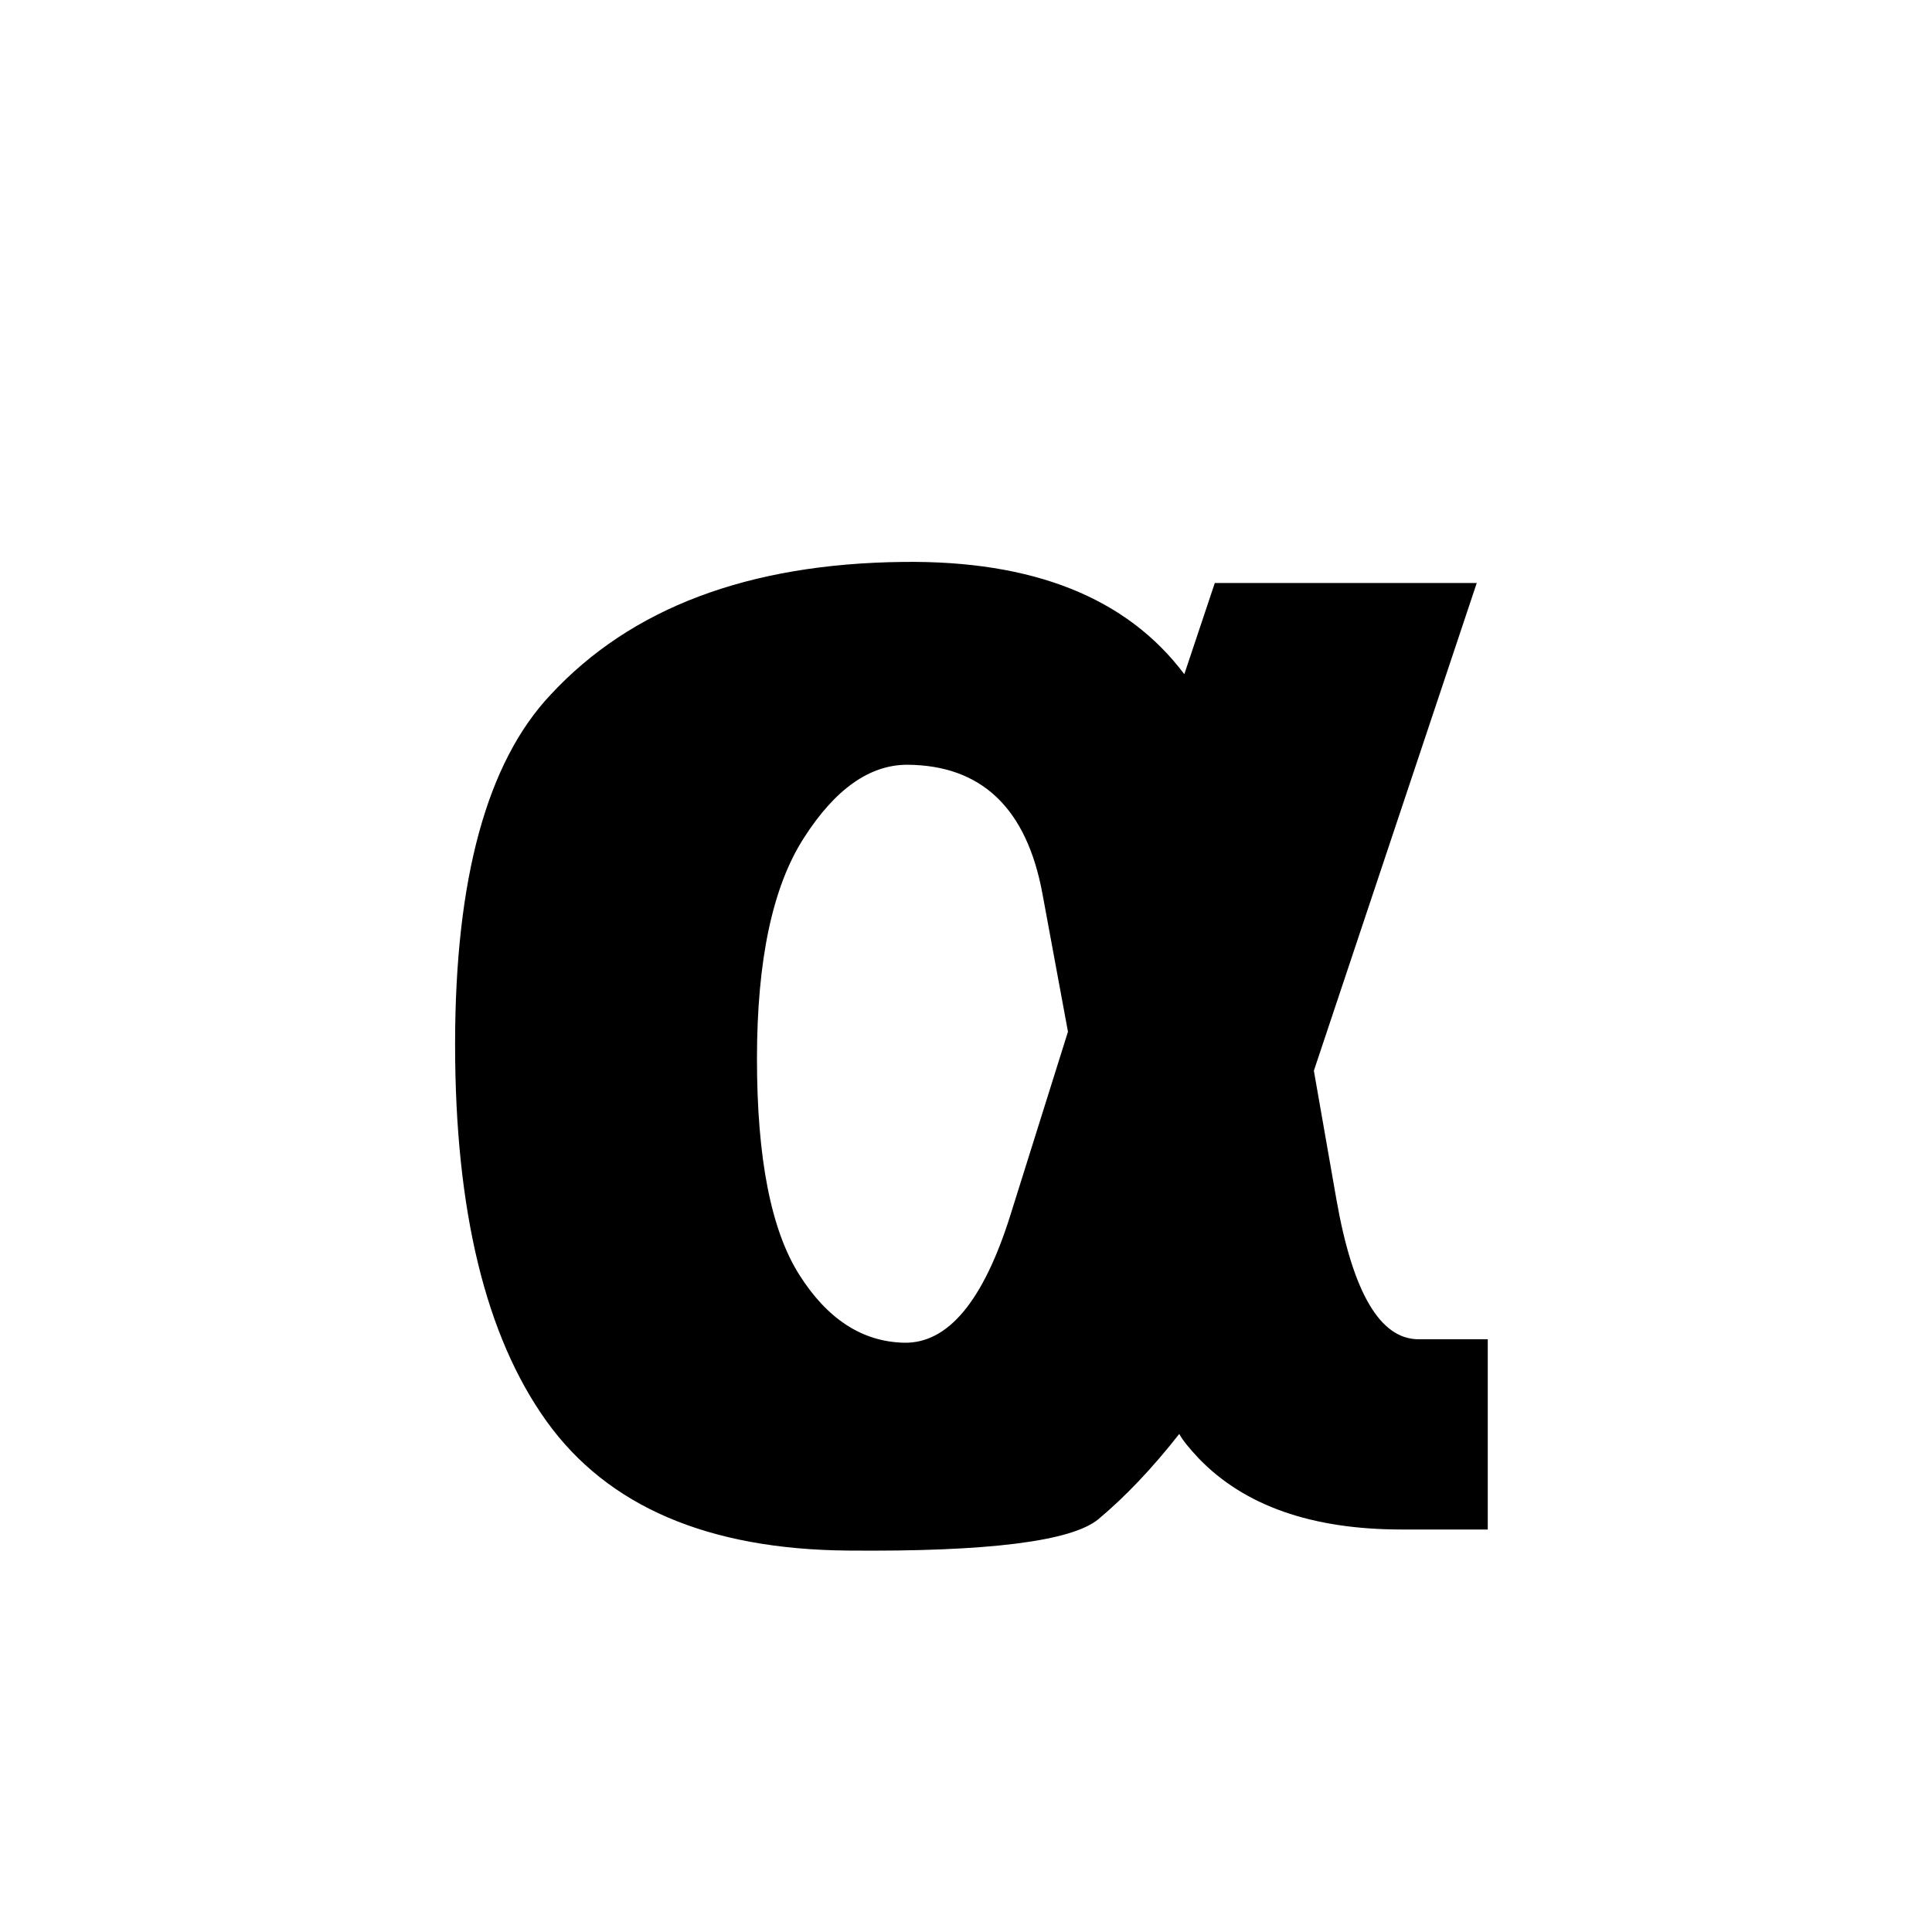
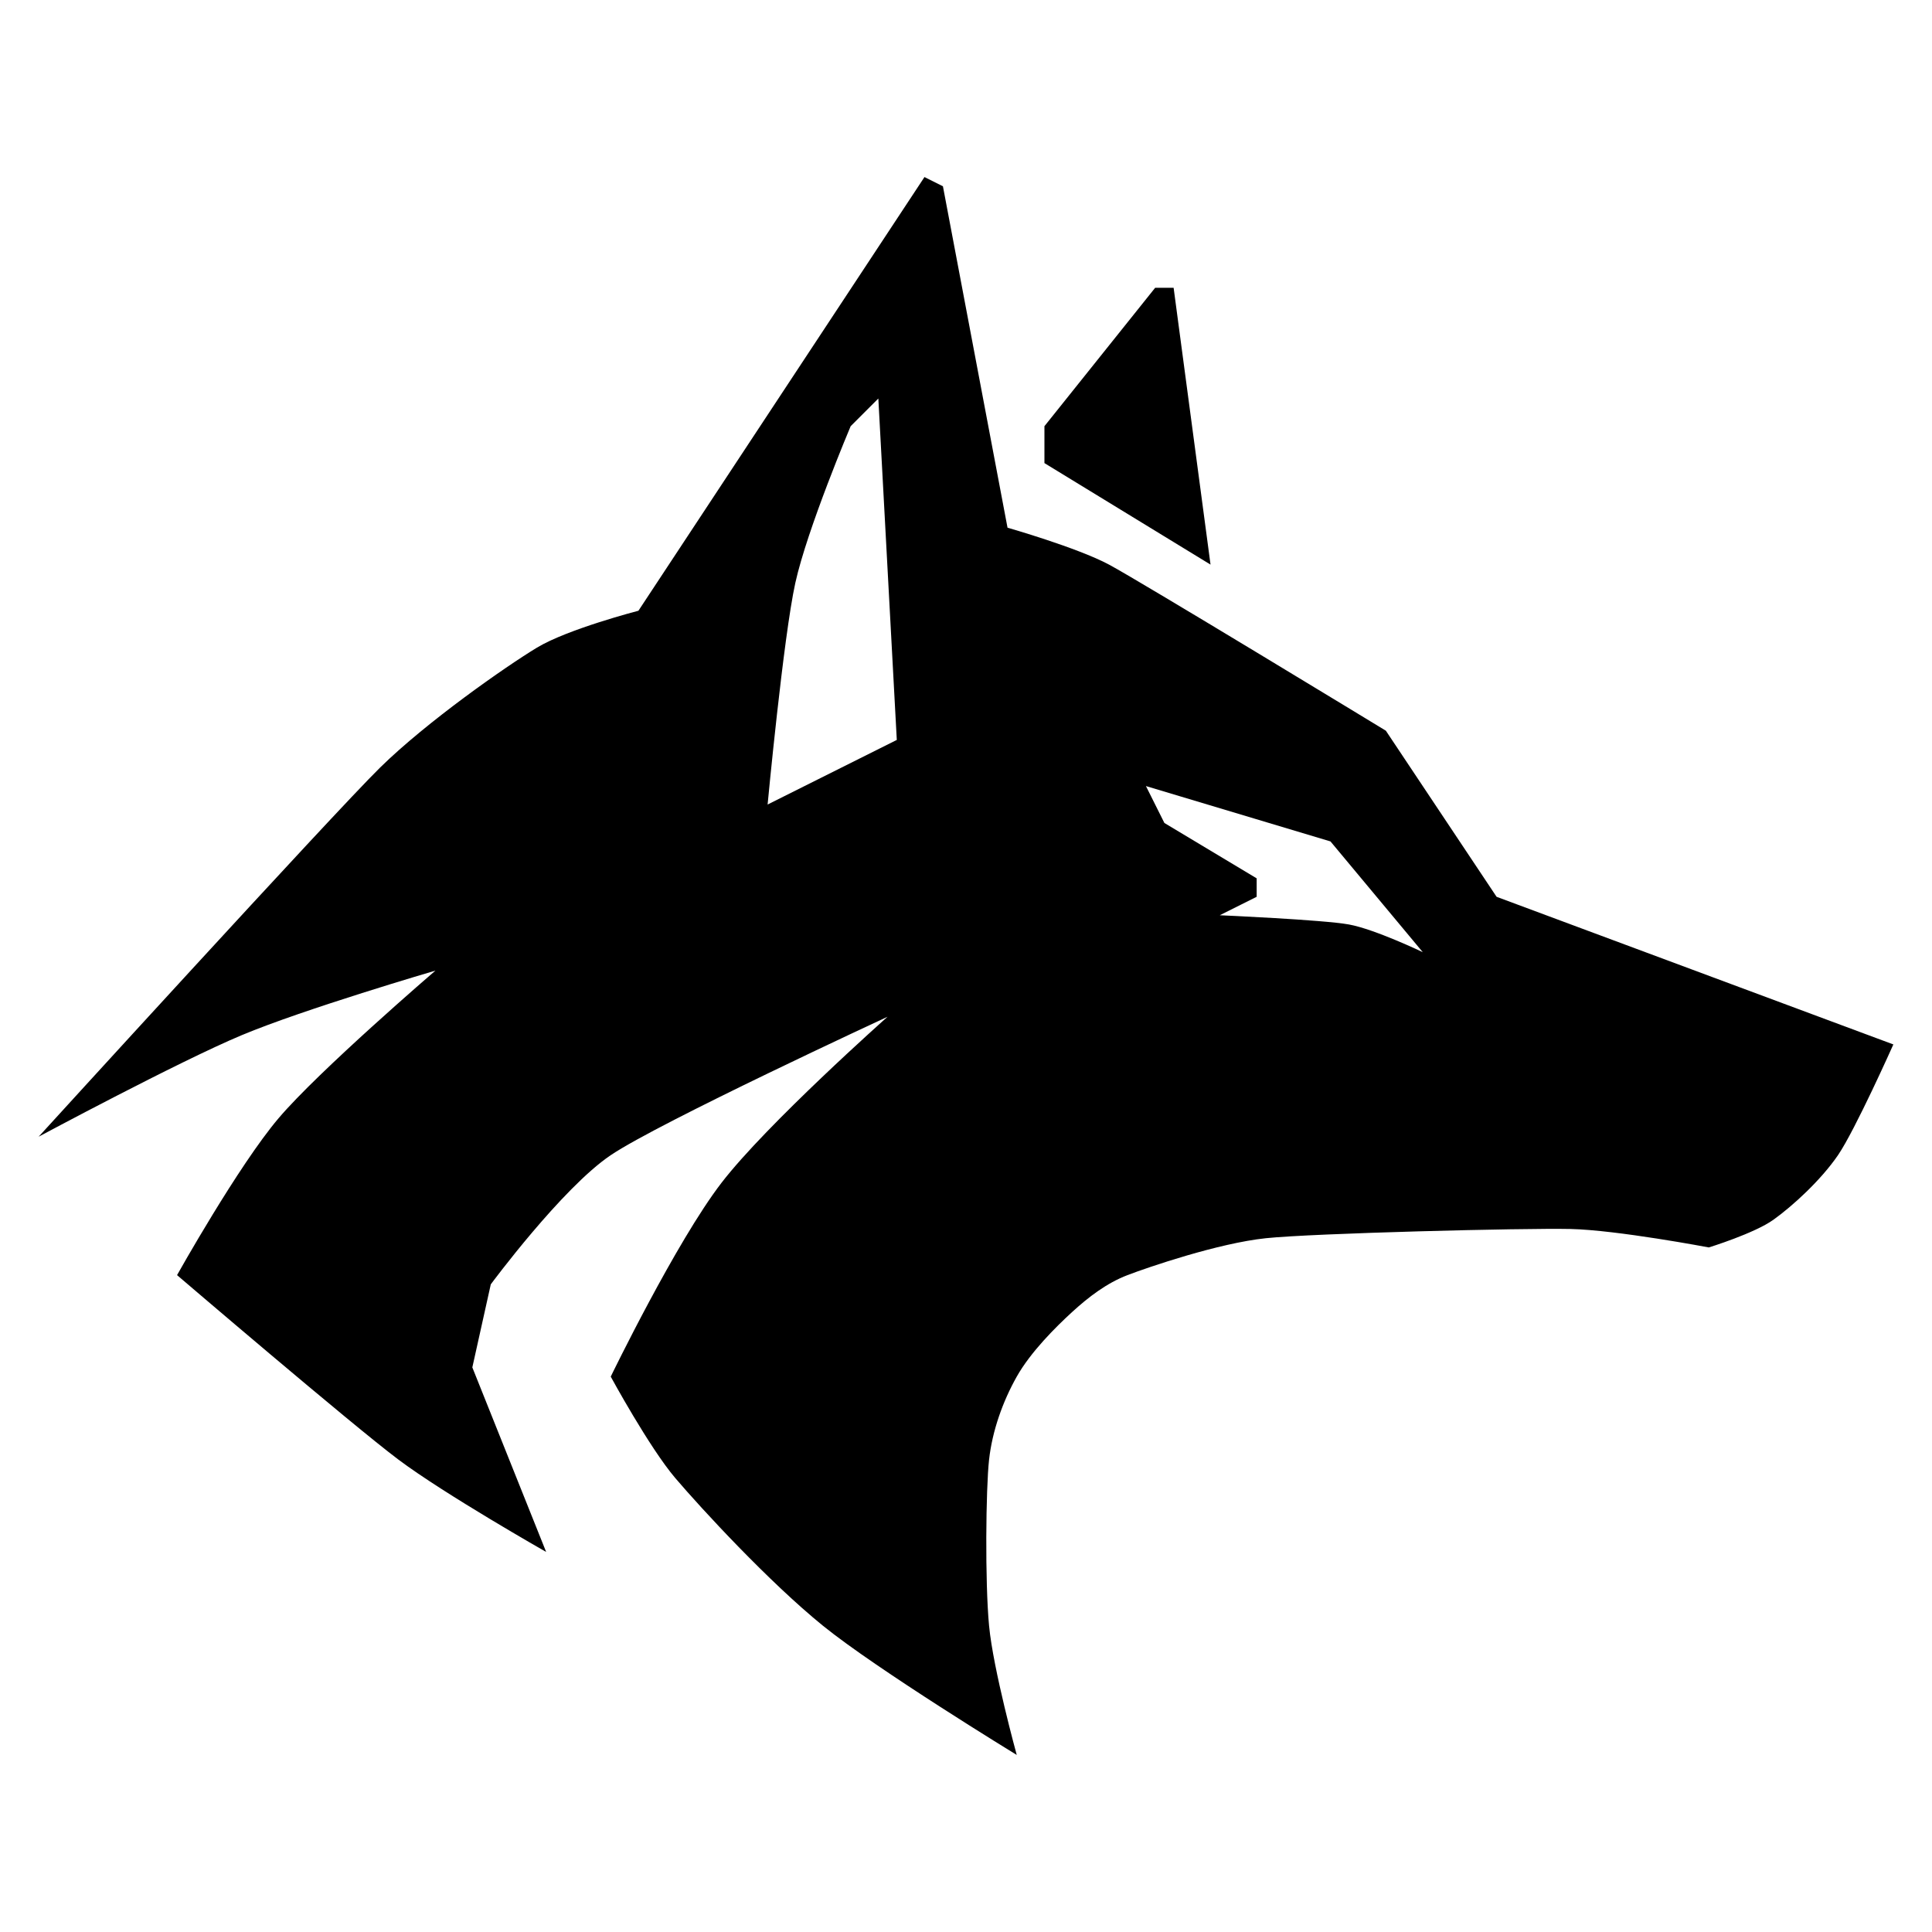
- <svg xmlns="http://www.w3.org/2000/svg" viewBox="0 0 96 96" role="img" aria-label="alpha">
-   <text x="48" y="76" fill="#000" font-family="DejaVu Sans, Arial, sans-serif" font-size="86" font-weight="700" text-anchor="middle">α</text>
+ <svg xmlns="http://www.w3.org/2000/svg" viewBox="0 0 268 268" role="img" aria-label="Alpha">
+   <path fill="#000" fill-rule="evenodd" transform="translate(134 134) scale(1.28) translate(-133.5 -133.5)" d="M129 48 L131 49 L138 86 C138 86 145.56 88.16 149 90 C152.44 91.84 179 108 179 108 L191 126 L234 142 C234 142 229.86 151.28 228 154 C226.14 156.72 223.07 159.52 221 161 C218.93 162.48 214 164 214 164 C214 164 204.04 162.11 199 162 C193.96 161.89 171.15 162.46 166 163 C160.85 163.54 153.25 166.14 151 167 C148.75 167.86 146.77 169.38 145 171 C143.23 172.62 140.51 175.32 139 178 C137.49 180.68 136.35 183.86 136 187 C135.65 190.14 135.55 200.25 136 205 C136.45 209.75 139 219 139 219 C139 219 123.86 209.75 118 205 C112.14 200.25 104.82 192.31 102 189 C99.18 185.69 95 178 95 178 C95 178 102.08 163.39 107 157 C111.92 150.61 125 139 125 139 C125 139 100.28 150.44 95 154 C89.72 157.56 82 168 82 168 L80 177 L88 197 C88 197 77.03 190.77 72 187 C66.97 183.23 48 167 48 167 C48 167 54.63 155.15 59 150 C63.37 144.85 76 134 76 134 C76 134 61.81 138.15 55 141 C48.19 143.85 33 152 33 152 C33 152 64.91 117 70 112 C75.09 107 83.66 101.02 87 99 C90.34 96.98 98 95 98 95 L129 48 Z M154 60 L156 60 L160 90 L142 79 L142 75 L154 60 Z M124 72 L121 75 C121 75 116.29 86.13 115 92 C113.71 97.87 112 116 112 116 L126 109 L124 72 Z M153 114 L155 118 L165 124 L165 126 L161 128 C161 128 172.2 128.49 175 129 C177.8 129.51 183 132 183 132 L173 120 L153 114 Z" />
</svg>
